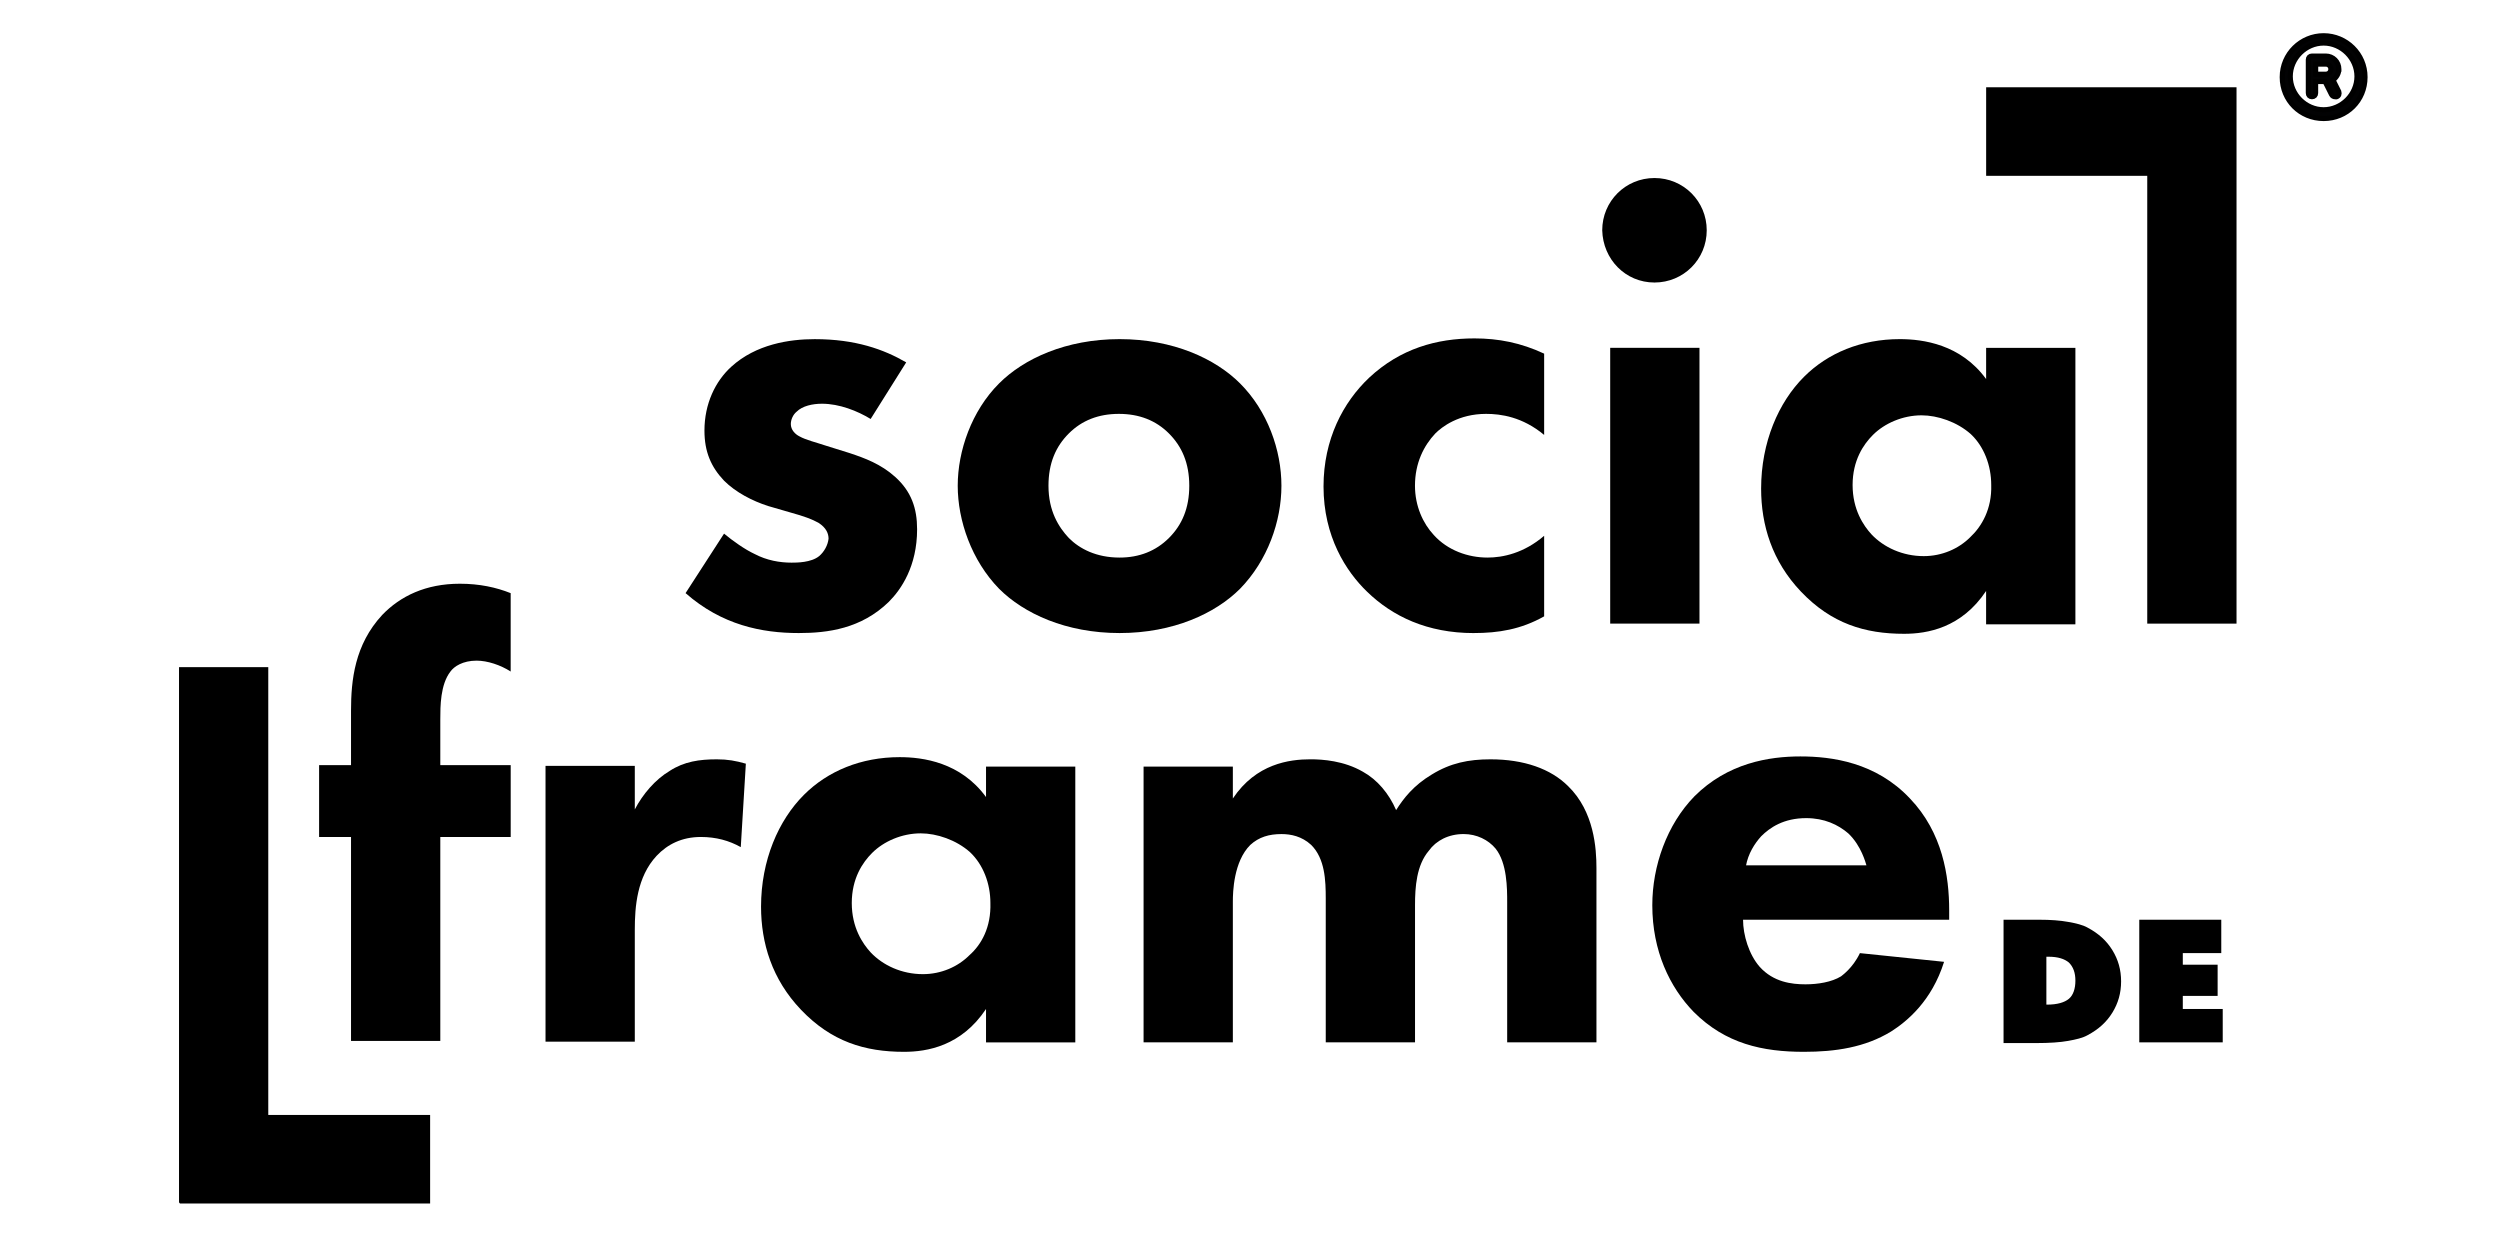
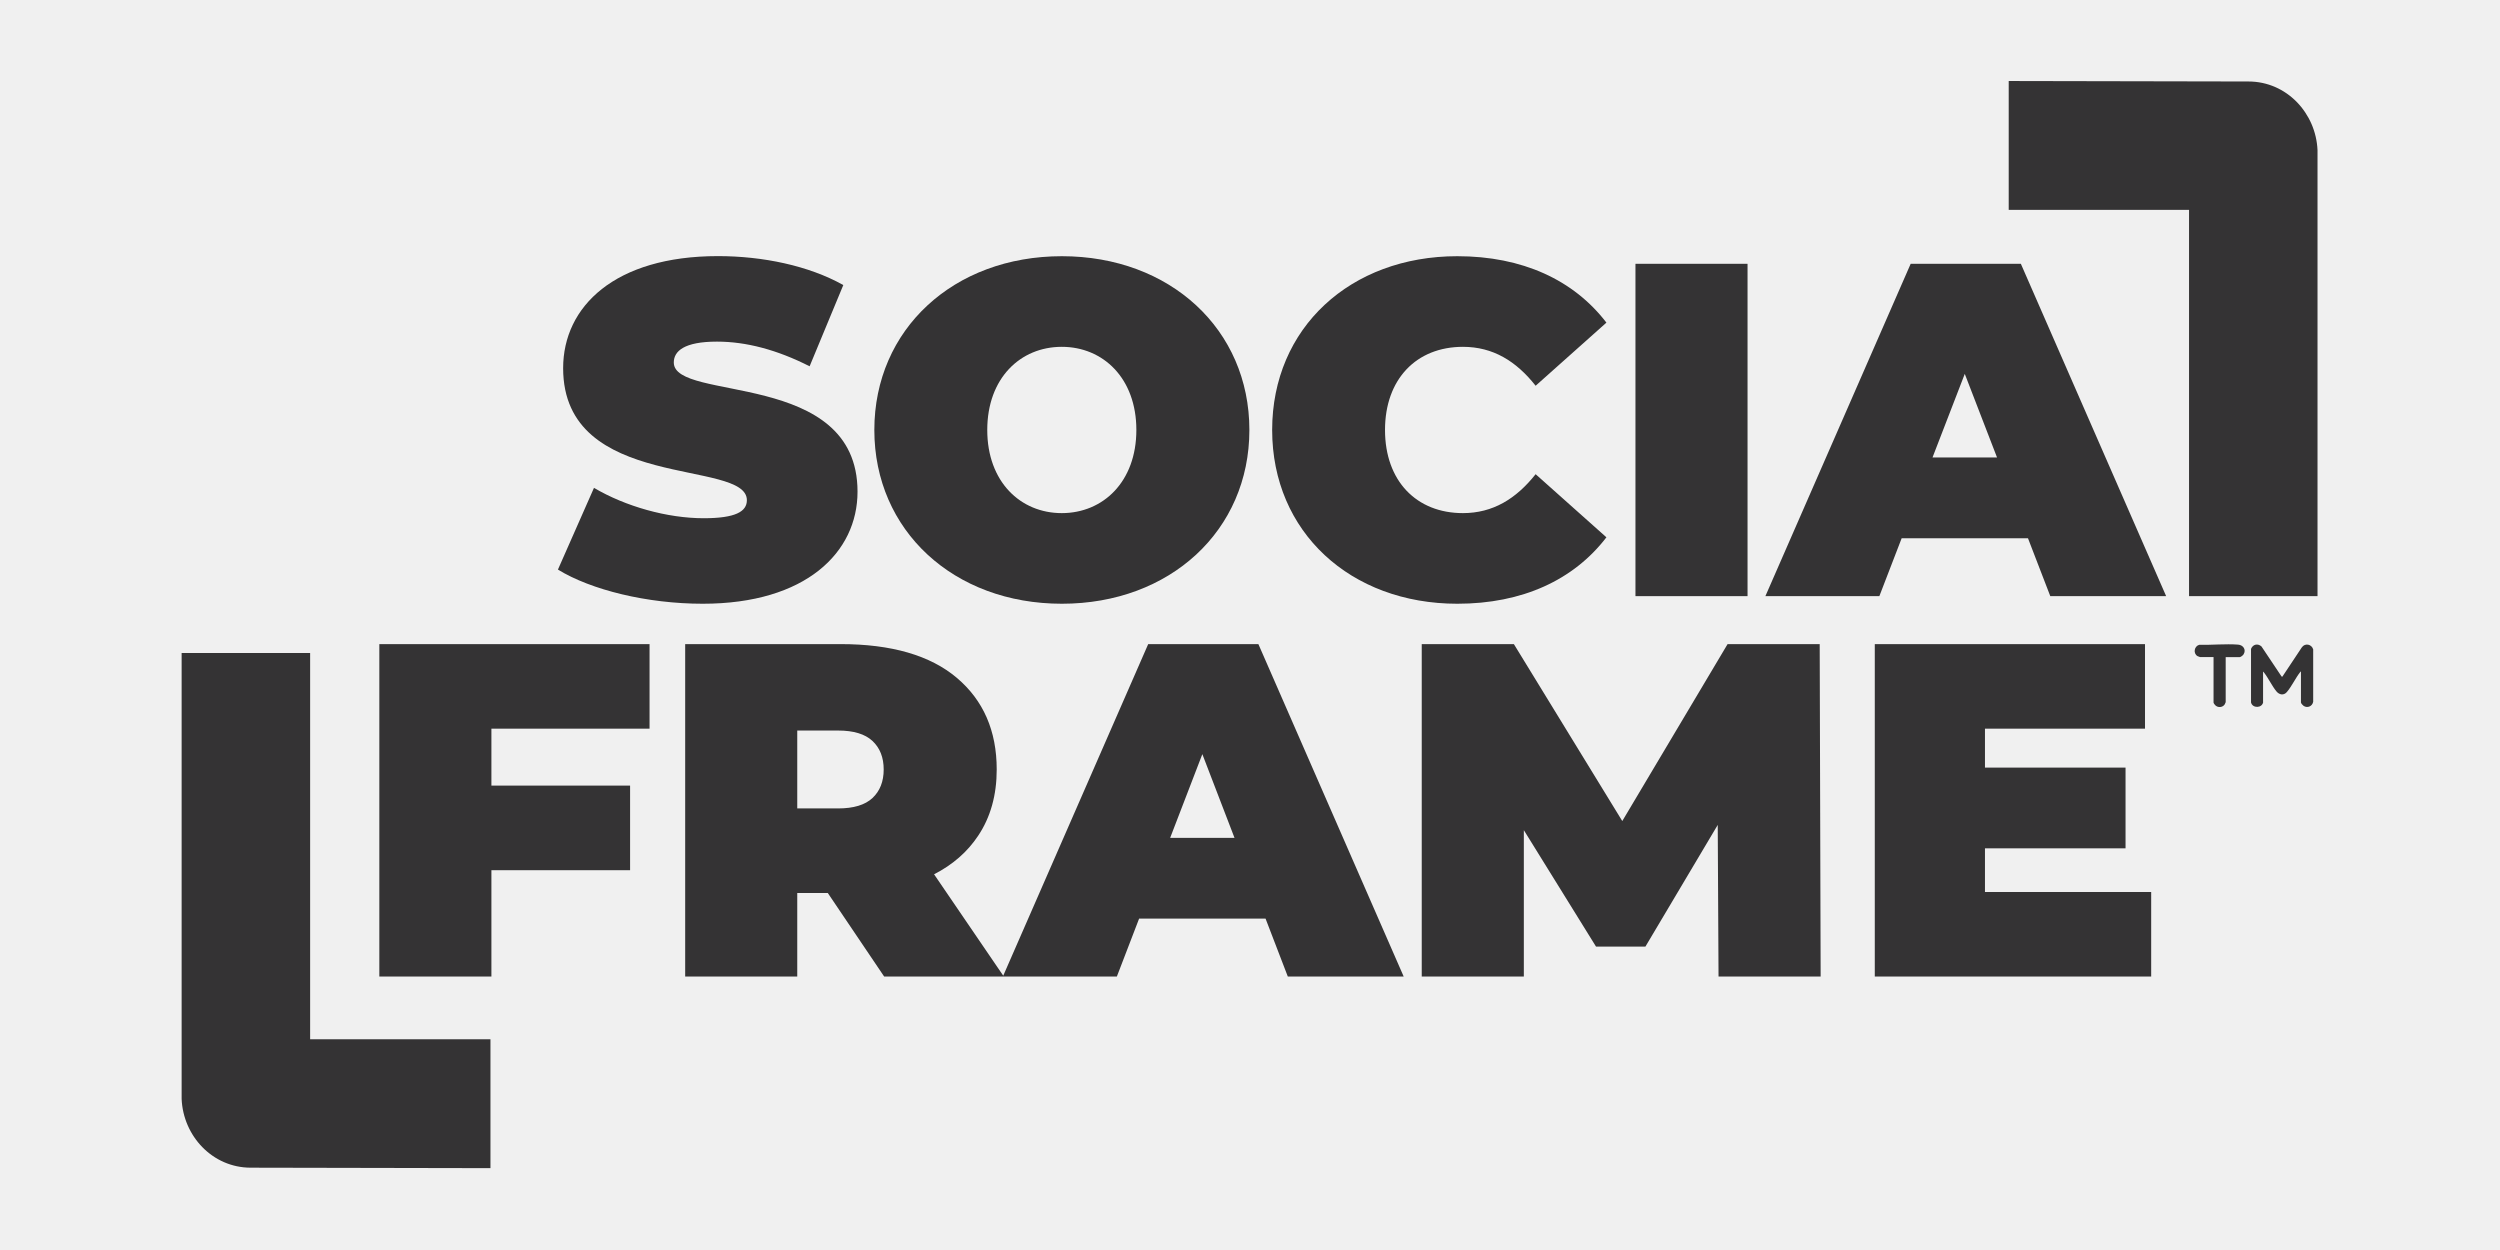
- <svg xmlns="http://www.w3.org/2000/svg" id="Layer_1" width="1000" height="500" version="1.1" viewBox="0 0 1000 500">
-   <rect width="1000" height="500" fill="#fff" />
-   <g>
-     <g>
-       <path d="M327.65,222.45c-3.19,2.61-9,2.61-11.03,2.61-4.64,0-9.87-.87-14.81-3.48-3.77-1.74-8.71-5.23-12.19-8.13l-15.39,23.8c14.52,12.77,30.48,15.97,45.29,15.97,11.61,0,24.97-1.74,36-12.48,4.94-4.94,11.32-14.22,11.32-29.03,0-8.42-2.32-15.1-8.71-20.9-5.81-5.23-12.19-7.55-18.29-9.58l-9.29-2.9c-4.35-1.45-8.13-2.32-10.74-3.77-1.74-.87-3.48-2.61-3.48-4.94,0-1.74.87-3.77,2.32-4.94,2.32-2.32,6.39-3.19,10.16-3.19,6.97,0,14.22,2.9,19.45,6.1l14.22-22.64c-9-5.23-20.32-9.29-36.58-9.29-10.16,0-23.51,2.03-33.38,11.03-6.39,5.81-10.74,14.81-10.74,25.55,0,8.42,2.61,14.52,7.84,20.03,4.64,4.64,11.32,8.13,17.71,10.16l9,2.61c5.23,1.45,8.42,2.61,11.03,4.06,3.19,2.03,4.06,4.35,4.06,6.39-.29,2.61-1.74,5.23-3.77,6.97h0Z" />
-       <path d="M512.57,194.29c0-14.22-5.52-29.9-16.55-40.93-9.87-9.87-26.71-17.71-48.19-17.71s-38.32,7.84-48.19,17.71c-11.03,11.03-16.55,27-16.55,40.93s5.52,29.9,16.55,41.22c9.87,9.87,26.71,17.71,48.19,17.71s38.32-7.84,48.19-17.71c11.03-11.32,16.55-27,16.55-41.22h0ZM467.58,215.19c-5.23,5.23-11.9,7.84-19.74,7.84-9.29,0-15.97-3.48-20.32-7.84-4.06-4.35-8.13-10.74-8.13-20.9,0-9,2.9-15.68,8.13-20.9,5.23-5.23,11.9-7.84,20.03-7.84s14.81,2.61,20.03,7.84,8.13,11.9,8.13,20.9-2.9,15.68-8.13,20.9Z" />
-       <path d="M589.5,253.22c9.87,0,18.87-1.45,28.16-6.68v-32.22c-8.13,6.97-16.55,8.71-22.64,8.71-7.84,0-15.97-2.9-21.48-9-4.35-4.64-7.55-11.61-7.55-19.74,0-9,3.48-15.97,8.13-20.9,2.61-2.61,9.29-7.84,20.32-7.84,5.81,0,14.52,1.16,23.22,8.42v-32.51c-9.29-4.35-18.29-6.1-27.87-6.1-15.1,0-29.61,4.06-42.09,15.68-10.45,9.87-18.29,24.68-18.29,43.55,0,20.03,9,33.97,17.42,42.09,10.16,9.87,24.1,16.55,42.67,16.55h0Z" />
-       <path d="M661.79,113.01c11.61,0,20.9-9.29,20.9-20.9s-9.29-20.9-20.9-20.9-20.9,9.29-20.9,20.9c.29,11.61,9.29,20.9,20.9,20.9Z" />
-       <rect x="644.08" y="139.13" width="35.71" height="110.31" />
-       <path d="M830.16,249.45v-110.31h-35.71v12.48c-10.16-13.93-25.26-15.97-34.55-15.97-15.39,0-28.74,5.52-38.32,15.1-10.16,10.16-17.13,26.13-17.13,44.71,0,14.52,4.35,29.03,15.97,41.22,12.19,12.77,25.55,16.84,41.22,16.84,9.29,0,22.93-2.32,32.8-17.13v13.35h35.71v-.29h.01ZM788.07,214.9c-4.64,4.64-11.32,7.55-18.58,7.55-8.42,0-15.97-3.48-20.9-8.71-3.19-3.48-7.55-9.87-7.55-19.74s4.35-16.26,8.13-20.03c4.64-4.64,11.9-7.84,19.45-7.84,6.39,0,14.22,2.61,19.74,7.55,5.23,4.94,8.13,12.48,8.13,20.32.29,9.58-3.77,16.55-8.42,20.9Z" />
-       <path d="M176.12,287.77c0-5.23,0-13.93,4.06-19.16,1.45-2.03,4.94-4.35,10.45-4.35,4.35,0,9.58,1.74,13.64,4.35v-31.35c-5.81-2.32-12.48-3.77-20.32-3.77-13.64,0-23.8,4.94-31.06,12.48-11.03,11.9-12.48,26.13-12.48,38.32v21.77h-12.77v28.74h12.77v81.57h35.71v-81.57h28.16v-28.74h-28.16v-18.29h0Z" />
-       <path d="M267.85,308.38c-5.81,3.48-10.74,9.29-13.93,15.39v-17.42h-35.71v110.31h35.71v-44.71c0-9.29.87-21.19,8.71-29.61,4.35-4.64,10.16-7.55,17.71-7.55,6.1,0,11.32,1.45,15.97,4.06l2.03-33.38c-4.06-1.16-7.26-1.74-11.61-1.74-6.97,0-13.06.87-18.87,4.64h-.01Z" />
-       <path d="M394.42,318.83c-10.16-13.93-25.26-15.97-34.55-15.97-15.39,0-28.74,5.52-38.32,15.1-10.16,10.16-17.13,26.13-17.13,44.71,0,14.52,4.35,29.03,15.97,41.22,12.19,12.77,25.55,16.84,41.22,16.84,9.29,0,22.93-2.32,32.8-17.13v13.35h35.71v-110.31h-35.71v12.19h.01ZM387.74,382.11c-4.64,4.64-11.32,7.55-18.58,7.55-8.42,0-15.97-3.48-20.9-8.71-3.19-3.48-7.55-9.87-7.55-19.74s4.35-16.26,8.13-20.03c4.64-4.64,11.9-7.84,19.45-7.84,6.39,0,14.22,2.61,19.74,7.55,5.23,4.94,8.13,12.48,8.13,20.32.29,9.58-3.48,16.55-8.42,20.9h0Z" />
-       <path d="M596.18,303.73c-8.71,0-15.97,1.45-23.51,6.1-7.26,4.35-11.32,9.58-14.22,14.22-2.9-6.68-7.55-12.19-13.35-15.39-7.55-4.35-15.97-4.94-20.9-4.94-8.42,0-21.77,1.74-31.06,15.68v-12.77h-35.71v110.31h35.71v-56.32c0-3.77.29-15.97,6.97-22.64,3.48-3.19,7.55-4.35,12.48-4.35,3.77,0,8.13.87,11.9,4.35,5.52,5.52,5.81,14.22,5.81,21.48v57.48h35.71v-54.87c0-7.26.58-15.97,5.52-21.77,2.9-4.06,7.84-6.68,13.93-6.68,5.23,0,9.87,2.32,12.77,5.81,4.64,5.81,4.64,15.97,4.64,21.48v56.03h35.71v-69.67c0-7.84-.87-22.64-11.32-32.8-6.97-6.97-17.71-10.74-31.06-10.74h-.02Z" />
-       <path d="M720.14,302.57c-12.48,0-29.03,2.61-42.38,15.97-11.03,11.32-16.84,27.87-16.84,43.55,0,18.29,6.97,32.8,16.55,42.67,12.77,12.77,27.58,15.97,44.13,15.97,12.48,0,24.39-1.74,34.84-8.13,6.39-4.06,16.26-12.19,21.19-27.87l-33.67-3.48c-2.9,6.1-7.26,9-7.55,9.29-3.77,2.32-9.29,3.19-14.22,3.19-5.52,0-12.77-.87-18.29-6.97-4.35-4.94-6.68-12.77-6.68-18.87h82.45v-3.77c0-13.64-2.61-31.06-15.68-44.71-13.64-14.52-31.35-16.84-43.84-16.84h-.01ZM698.37,346.41c.87-4.94,3.48-9,6.1-11.9,3.48-3.48,9-7.26,18-7.26,7.26,0,12.77,2.61,16.84,6.1,5.23,4.94,6.97,11.9,7.26,12.77h-48.19v.29h-.01Z" />
-       <polygon points="107.31 266.86 71.61 266.86 71.61 481.11 71.9 481.11 71.9 481.4 172.05 481.4 172.05 445.98 107.31 445.98 107.31 266.86" />
-       <polygon points="894.61 35.2 894.61 34.91 794.46 34.91 794.46 70.33 858.9 70.33 858.9 249.45 894.61 249.45 894.61 35.2" />
-     </g>
-     <path d="M929.45,14.3c-9,0-16.55,7.26-16.55,16.55s7.26,16.55,16.55,16.55,16.55-7.26,16.55-16.55-7.55-16.55-16.55-16.55ZM929.45,43.91c-7.26,0-13.35-6.1-13.35-13.35s6.1-13.35,13.35-13.35,13.35,6.1,13.35,13.35-6.1,13.35-13.35,13.35ZM935.54,27.66c0-2.9-2.32-5.23-5.23-5.23h-5.52c-.87,0-1.45.58-1.45,1.45v13.35c0,.87.58,1.45,1.45,1.45s1.45-.58,1.45-1.45v-4.64h3.77l2.61,5.23c.29.58.87.87,1.45.87h.58c.87-.29,1.16-1.16.87-2.03l-2.32-4.64c1.45-1.16,2.32-2.61,2.32-4.35h.02ZM930.32,29.69h-4.06v-4.06h4.06c1.16,0,2.03.87,2.03,2.03s-.87,2.03-2.03,2.03Z" fill="#020203" stroke="#000" stroke-miterlimit="10" stroke-width="2.06" />
-     <g>
-       <path d="M801.42,416.95v-49.06h14.22c4.64,0,8.42.29,11.61.87s5.81,1.16,7.84,2.32c4.35,2.32,7.55,5.23,9.87,9s3.48,7.84,3.48,12.48-1.16,8.71-3.48,12.48c-2.32,3.77-5.52,6.68-9.87,9-2.03,1.16-4.64,1.74-7.84,2.32s-7.55.87-12.77.87h-13.06v-.29h0ZM818.84,401.85c4.06,0,6.97-.87,8.71-2.32s2.61-4.06,2.61-7.26-.87-5.52-2.61-7.26c-1.74-1.45-4.35-2.32-8.13-2.32h-.87v19.16h.29Z" />
-       <path d="M855.71,416.95v-49.06h32.8v13.35h-15.39v4.64h13.93v12.48h-13.93v5.23h15.97v13.35h-33.38,0Z" />
-     </g>
+ <svg xmlns="http://www.w3.org/2000/svg" viewBox="88.95 115.35 105.6 52.8">
+   <g fill="#343334">
+     <path d="M112.517 139.409 L114.04 135.957 C115.363 136.739 117.131 137.24 118.674 137.24 C120.017 137.24 120.498 136.959 120.498 136.478 C120.498 134.715 112.737 136.138 112.737 130.902 C112.737 128.297 114.922 126.168 119.275 126.168 C121.16 126.168 123.108 126.569 124.571 127.391 L123.148 130.822 C121.765 130.121 120.462 129.78 119.235 129.78 C117.852 129.78 117.411 130.181 117.411 130.662 C117.411 132.345 125.172 130.942 125.172 136.118 C125.172 138.683 122.988 140.852 118.634 140.852 C116.289 140.852 113.92 140.271 112.517 139.409 Z" />
+     <path d="M125.882 133.512 C125.882 129.259 129.233 126.172 133.803 126.172 C138.373 126.172 141.724 129.263 141.724 133.512 C141.724 137.761 138.373 140.852 133.803 140.852 C129.233 140.852 125.882 137.761 125.882 133.512 Z M136.95 133.512 C136.95 131.327 135.547 130 133.799 130 C132.051 130 130.652 131.323 130.652 133.512 C130.652 135.701 132.055 137.024 133.799 137.024 C135.543 137.024 136.95 135.701 136.95 133.512 Z" />
+     <path d="M142.686 133.512 C142.686 129.199 145.994 126.172 150.507 126.172 C153.253 126.172 155.422 127.174 156.805 128.978 L153.815 131.644 C152.993 130.602 152.011 130 150.744 130 C148.78 130 147.453 131.363 147.453 133.512 C147.453 135.661 148.776 137.024 150.744 137.024 C152.007 137.024 152.989 136.422 153.815 135.38 L156.805 138.046 C155.422 139.85 153.253 140.852 150.507 140.852 C145.994 140.852 142.686 137.821 142.686 133.512 Z" />
+     <path d="M158.032 126.493 L162.766 126.493 L162.766 140.531 L158.032 140.531 Z" />
+     <path d="M174.612 138.086 L169.276 138.086 L168.334 140.531 L163.52 140.531 L169.657 126.493 L174.311 126.493 L180.448 140.531 L175.554 140.531 Z M173.305 134.674 L171.942 131.143 L170.579 134.674 Z" />
+     <path d="M102.05 159.249 L109.667 159.249 L109.667 164.693 L99.541 164.673 C97.925 164.673 96.686 163.334 96.622 161.766 L96.622 142.933 L102.05 142.933 Z" />
+     <path d="M181.415 124.216 L173.798 124.216 L173.798 118.772 L183.924 118.792 C185.54 118.792 186.778 120.131 186.842 121.698 L186.842 140.531 L181.415 140.531 Z" />
+     <path d="M104.973 156.599 L104.973 142.557 L116.387 142.557 L116.387 146.128 L109.707 146.128 L109.707 148.535 L115.565 148.535 L115.565 152.106 L109.707 152.106 L109.707 156.599 Z M117.892 156.599 L117.892 142.557 L124.451 142.557 C126.604 142.557 128.242 143.032 129.366 143.982 C130.489 144.931 131.051 146.222 131.051 147.853 C131.051 148.936 130.79 149.869 130.268 150.651 C129.813 151.335 129.192 151.878 128.405 152.28 L131.327 156.563 L137.45 142.557 L142.104 142.557 L148.242 156.599 L143.347 156.599 L142.407 154.152 L137.066 154.152 L136.126 156.599 L131.352 156.599 L131.312 156.599 L126.297 156.599 L123.915 153.069 L122.626 153.069 L122.626 156.599 Z M149.004 156.599 L149.004 142.557 L152.896 142.557 L157.475 150.031 L161.923 142.557 L165.814 142.557 L165.854 156.599 L161.541 156.599 L161.507 150.194 L158.452 155.335 L156.366 155.335 L153.317 150.416 L153.317 156.599 Z M168.141 156.599 L168.141 142.557 L179.555 142.557 L179.555 146.128 L172.795 146.128 L172.795 147.773 L178.733 147.773 L178.733 151.183 L172.795 151.183 L172.795 153.028 L179.816 153.028 L179.816 156.599 Z M122.626 146.208 L122.626 149.498 L124.351 149.498 C125.006 149.498 125.491 149.351 125.805 149.057 C126.119 148.762 126.277 148.361 126.277 147.853 C126.277 147.345 126.119 146.944 125.805 146.65 C125.491 146.355 125.006 146.208 124.351 146.208 Z M139.737 147.205 L138.377 150.742 L141.096 150.742 Z" />
+     <path d="M184.546 145.009 C184.502 145.269 184.093 145.277 184.033 145.021 L184.033 142.76 C184.109 142.567 184.314 142.515 184.474 142.655 L185.324 143.926 L185.356 143.934 L186.178 142.696 C186.314 142.499 186.595 142.559 186.659 142.78 L186.659 144.993 C186.623 145.181 186.422 145.273 186.258 145.169 C186.222 145.145 186.142 145.061 186.142 145.021 L186.142 143.722 C186.11 143.714 186.122 143.726 186.11 143.738 C185.913 143.99 185.749 144.347 185.545 144.584 C185.412 144.736 185.228 144.7 185.108 144.556 C184.919 144.327 184.767 143.994 184.578 143.754 C184.566 143.742 184.558 143.722 184.542 143.718 L184.542 145.005 Z" />
+     <path d="M182.963 143.1 L182.963 145.009 C182.963 145.009 182.927 145.089 182.923 145.101 C182.843 145.225 182.674 145.249 182.558 145.169 C182.526 145.149 182.45 145.061 182.45 145.025 L182.45 143.104 L181.877 143.104 C181.877 143.104 181.788 143.072 181.772 143.064 C181.58 142.948 181.632 142.647 181.844 142.587 C182.374 142.599 182.959 142.539 183.488 142.579 C183.705 142.595 183.841 142.796 183.717 142.992 C183.693 143.032 183.596 143.108 183.552 143.108 L182.963 143.108 Z" />
  </g>
</svg>
